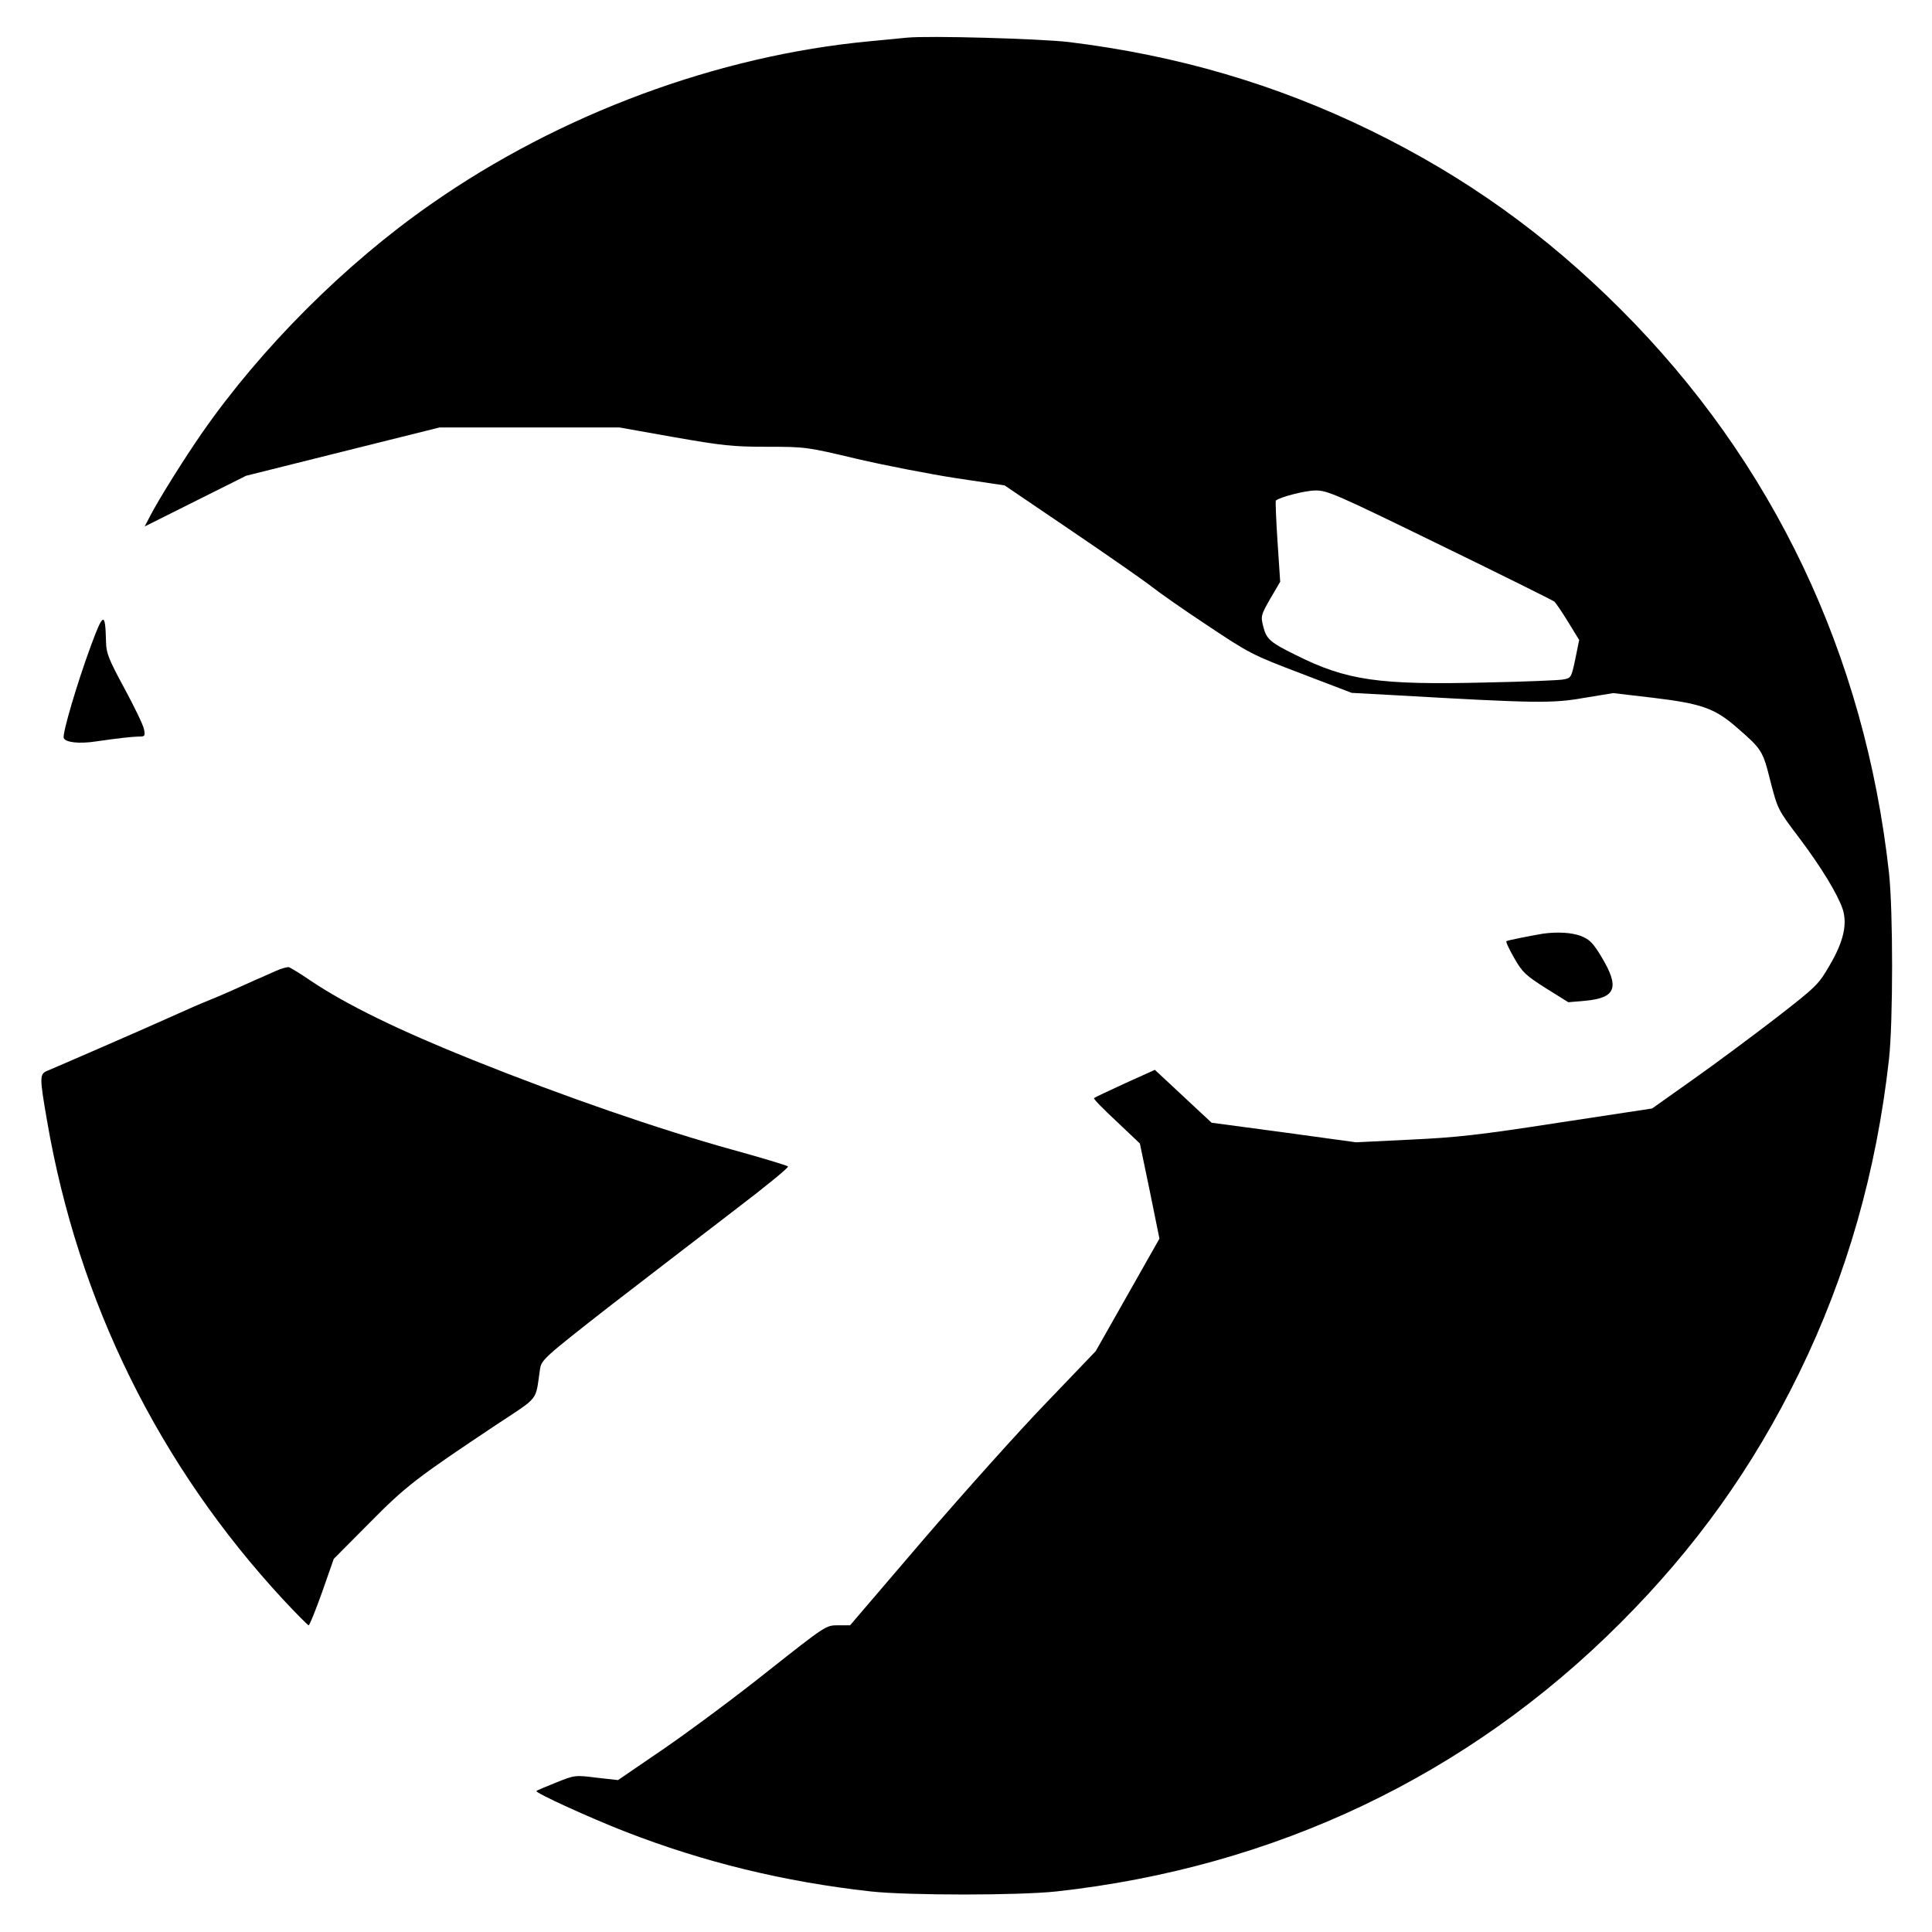
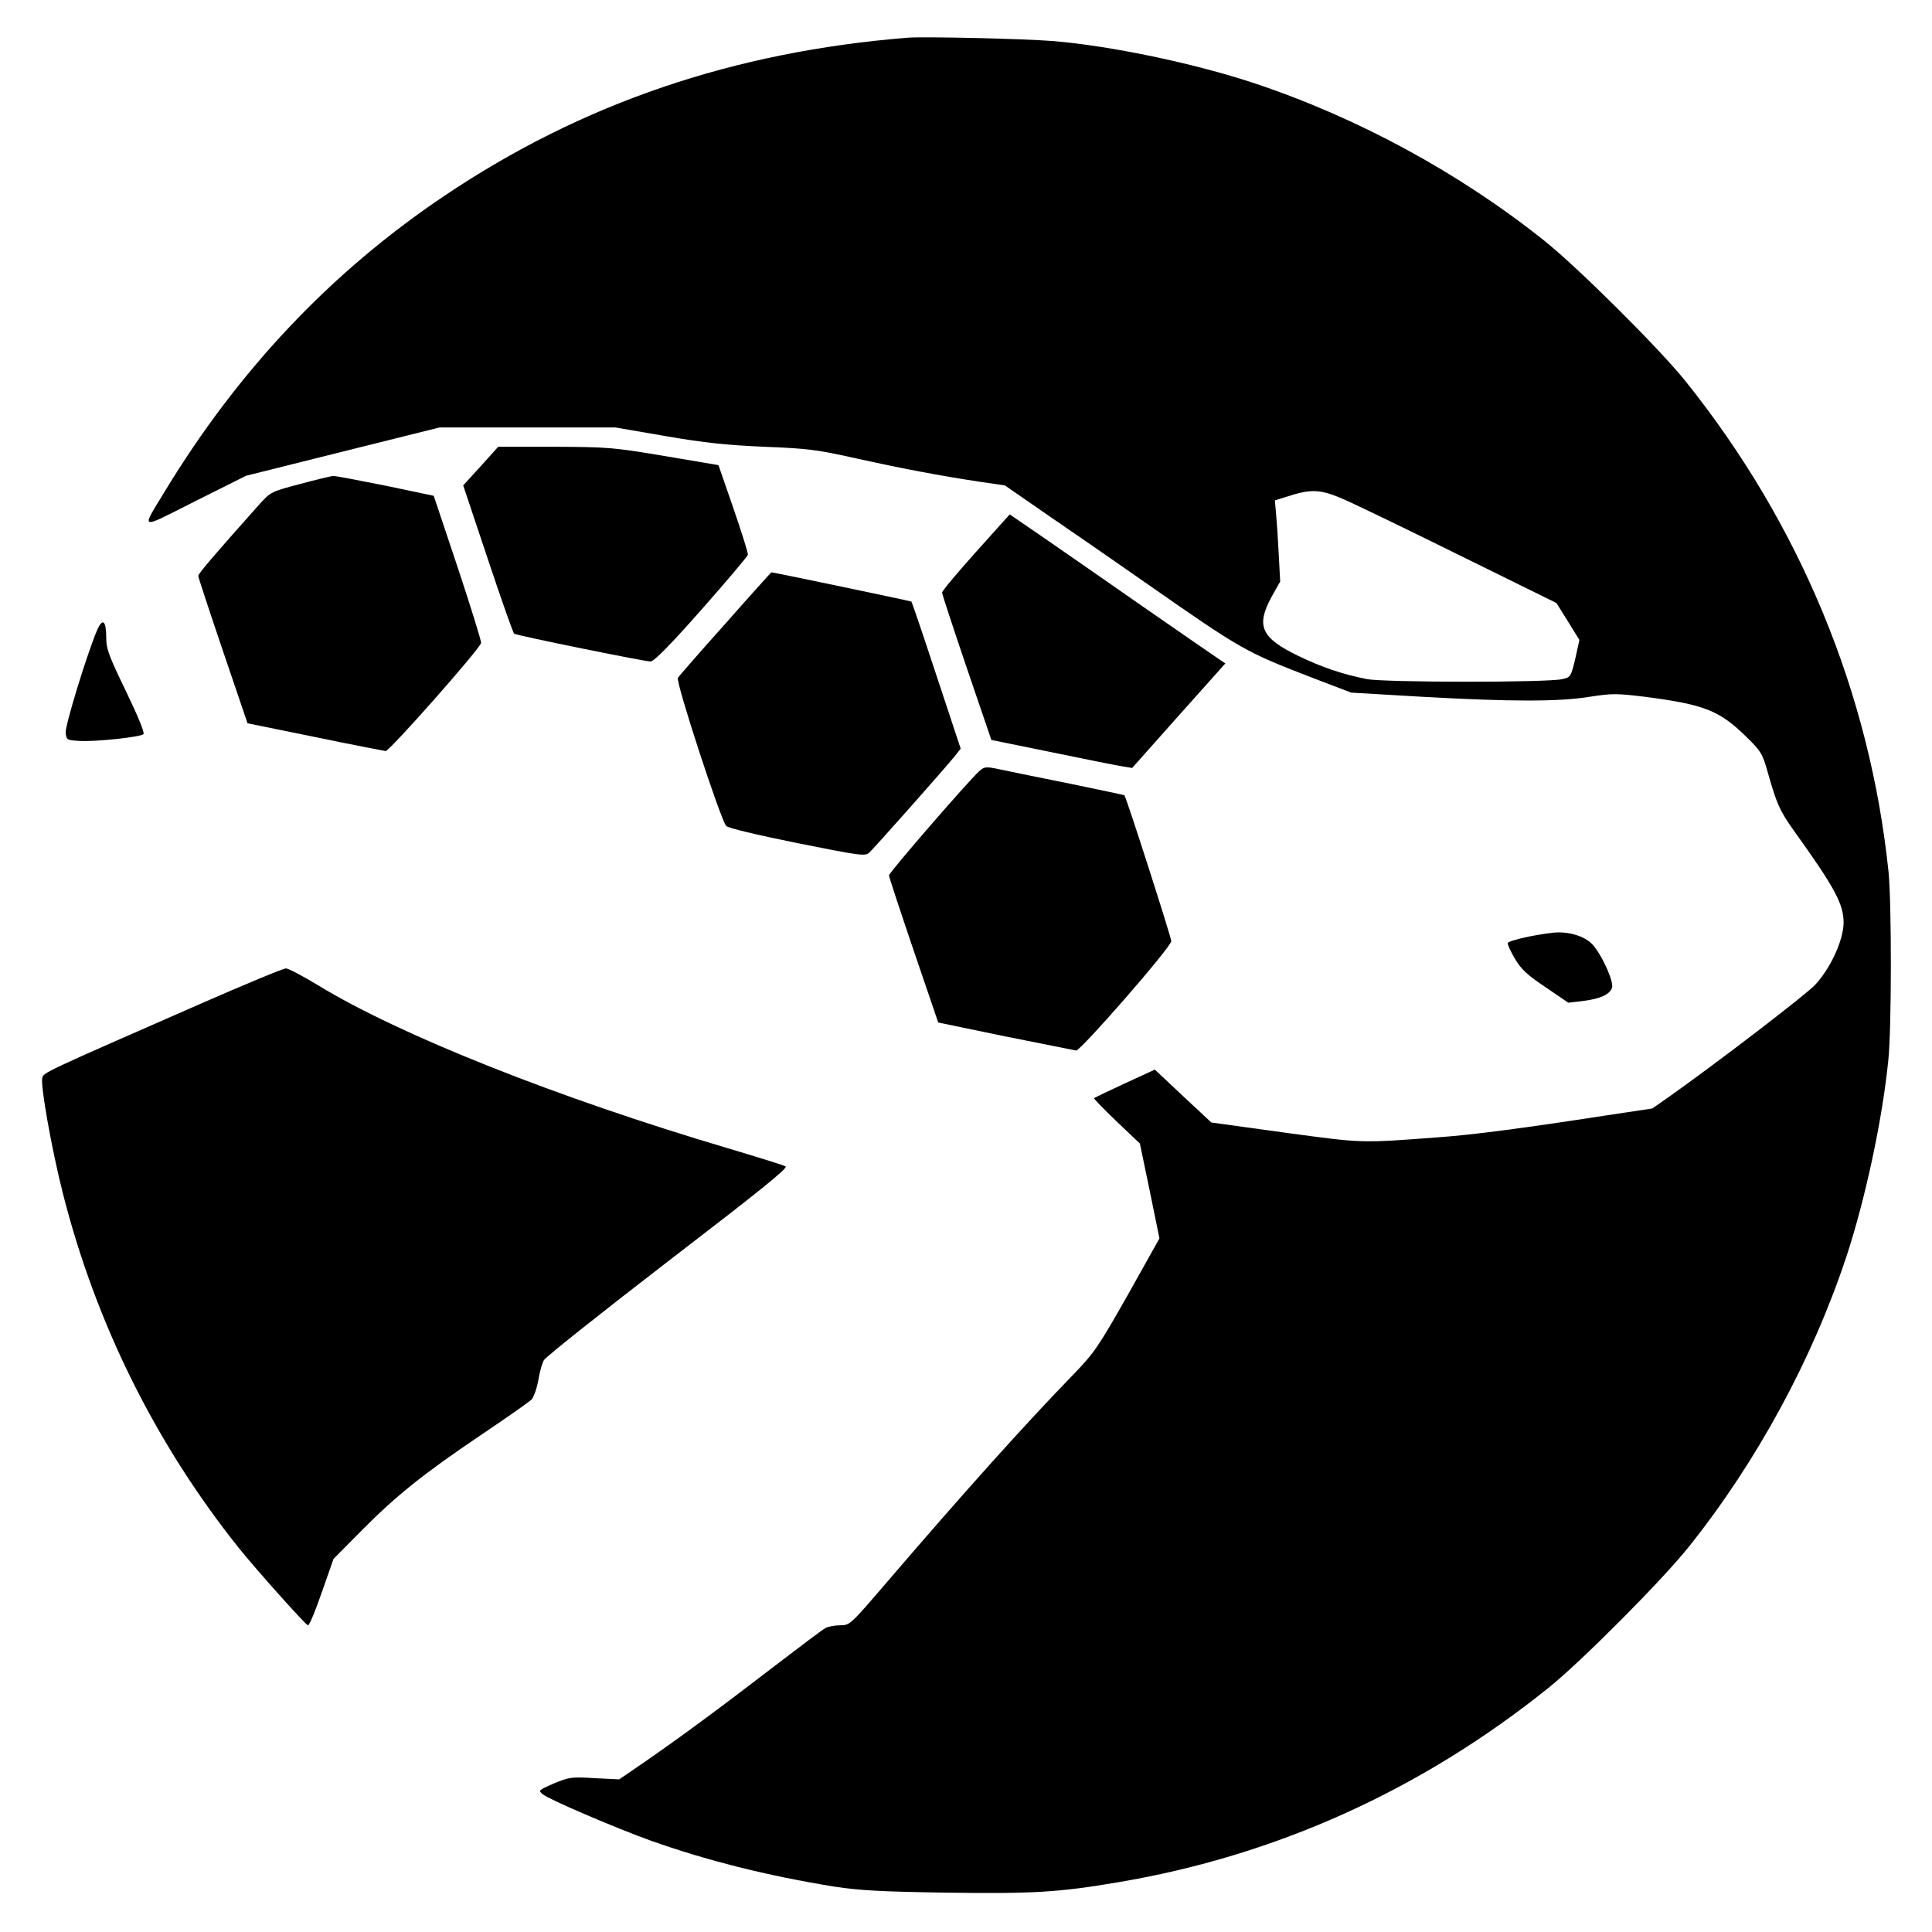
<svg xmlns="http://www.w3.org/2000/svg" version="1.0" width="800pt" height="800pt" viewBox="0 0 800 800" preserveAspectRatio="xMidYMid meet">
  <g transform="translate(0,800) scale(0.1,-0.1)" fill="#000000" stroke="none">
-     <path d="M3755 7844 c-22 -2 -92 -9 -155 -15 -628 -59 -1282 -301 -1815 -674 -355 -247 -703 -595 -948 -947 -73 -105 -182 -279 -216 -346 l-22 -42 210 105 210 105 400 100 401 100 372 0 373 0 225 -40 c200 -35 243 -40 387 -40 159 0 165 -1 371 -50 116 -27 301 -63 411 -80 l201 -30 283 -192 c155 -105 302 -208 327 -228 25 -20 127 -92 227 -158 177 -118 188 -124 391 -201 l209 -80 184 -10 c576 -33 647 -34 777 -11 l122 20 162 -19 c201 -24 257 -43 347 -121 107 -93 110 -97 142 -225 30 -116 31 -118 118 -233 92 -122 160 -234 181 -296 20 -62 4 -134 -52 -230 -48 -83 -54 -89 -221 -219 -95 -73 -249 -188 -344 -255 l-172 -122 -388 -59 c-329 -51 -422 -61 -613 -70 l-225 -11 -299 41 -299 40 -118 110 -117 109 -124 -56 c-67 -31 -125 -58 -128 -61 -3 -3 39 -46 93 -96 l97 -92 41 -197 40 -197 -132 -233 -132 -233 -206 -215 c-114 -118 -343 -374 -509 -567 l-302 -353 -50 0 c-50 0 -51 -1 -288 -188 -130 -104 -324 -248 -430 -321 l-193 -132 -89 10 c-88 11 -90 11 -167 -20 -43 -17 -80 -33 -82 -35 -7 -7 223 -112 367 -168 326 -127 659 -208 1017 -248 157 -17 613 -17 770 0 905 100 1704 480 2335 1112 312 312 549 644 740 1035 198 405 320 835 372 1300 17 157 17 613 0 770 -100 905 -480 1704 -1112 2335 -312 312 -644 549 -1035 740 -394 192 -801 311 -1250 366 -122 14 -579 27 -670 18z m2207 -2100 c255 -124 468 -230 474 -235 6 -5 32 -43 57 -84 l46 -75 -16 -79 c-17 -79 -17 -79 -53 -85 -19 -3 -161 -9 -315 -12 -445 -11 -579 8 -790 114 -106 52 -121 66 -134 117 -11 44 -10 48 29 116 l41 70 -11 166 c-6 91 -9 168 -7 170 14 14 121 42 164 42 48 1 87 -16 515 -225z" />
-     <path d="M376 5325 c-56 -152 -119 -364 -112 -381 7 -18 63 -25 134 -14 105 15 145 19 176 20 26 0 28 2 22 31 -3 17 -40 93 -81 169 -65 120 -75 145 -76 192 -3 126 -11 124 -63 -17z" />
-     <path d="M6390 4134 c-48 -8 -145 -27 -152 -31 -4 -2 11 -33 32 -70 34 -60 48 -72 131 -125 l93 -58 70 6 c128 12 144 55 66 184 -34 56 -48 70 -83 84 -40 15 -97 18 -157 10z" />
-     <path d="M1141 3979 c-24 -10 -57 -26 -75 -33 -99 -45 -156 -70 -196 -86 -40 -16 -77 -32 -195 -85 -68 -31 -452 -198 -477 -208 -35 -14 -35 -24 -3 -209 129 -750 464 -1427 978 -1982 54 -58 102 -106 105 -106 4 0 29 62 56 138 l48 137 147 148 c152 154 194 186 527 408 180 119 160 94 180 229 6 39 14 47 292 264 158 122 390 300 515 396 125 95 224 176 220 180 -4 4 -109 36 -233 70 -299 83 -696 220 -1070 370 -307 123 -527 230 -678 332 -39 27 -78 50 -85 53 -6 2 -32 -5 -56 -16z" />
+     <path d="M3760 7844 c-723 -58 -1351 -272 -1920 -655 -469 -315 -852 -721 -1156 -1221 -101 -167 -113 -163 125 -43 l210 105 400 100 401 100 364 0 364 0 209 -36 c163 -28 251 -37 408 -44 180 -7 218 -12 380 -48 194 -43 348 -72 513 -97 l103 -15 172 -119 c95 -65 285 -196 422 -292 385 -269 404 -279 670 -382 l170 -65 290 -17 c373 -21 572 -21 699 0 91 14 110 14 225 0 247 -32 310 -56 421 -165 62 -60 68 -71 89 -145 37 -131 50 -162 108 -243 170 -237 207 -305 207 -383 -1 -72 -53 -186 -116 -255 -37 -41 -411 -327 -609 -467 l-67 -47 -193 -29 c-350 -54 -552 -80 -689 -90 -333 -25 -313 -25 -640 19 l-304 42 -117 109 -117 110 -124 -57 c-67 -31 -125 -59 -128 -61 -2 -2 40 -45 93 -96 l97 -92 41 -197 40 -196 -131 -234 c-122 -215 -139 -240 -224 -328 -203 -209 -456 -491 -774 -862 -151 -176 -153 -178 -193 -178 -22 0 -49 -5 -60 -11 -11 -5 -106 -77 -212 -158 -234 -180 -387 -292 -532 -393 l-111 -76 -102 5 c-96 6 -106 4 -169 -22 -64 -28 -65 -29 -45 -45 27 -22 298 -138 442 -190 235 -84 487 -147 764 -192 107 -16 193 -21 464 -25 359 -5 465 1 712 43 653 110 1254 381 1782 805 136 109 471 446 581 584 282 353 511 776 652 1200 79 240 149 566 174 814 14 129 14 654 1 781 -77 740 -366 1440 -841 2032 -109 136 -446 471 -584 581 -353 282 -774 510 -1200 652 -253 84 -596 155 -834 175 -129 10 -531 19 -601 14z m1810 -1914 c41 -18 255 -121 475 -230 l400 -197 48 -77 47 -76 -17 -77 c-18 -75 -19 -77 -53 -85 -63 -15 -738 -14 -810 0 -101 20 -187 49 -286 97 -152 74 -174 123 -109 243 l36 64 -6 112 c-3 61 -8 136 -11 168 l-5 56 48 15 c105 34 140 32 243 -13z" />
+     <path d="M1991 6070 l-73 -80 102 -305 c56 -168 105 -307 109 -309 12 -8 544 -116 565 -115 14 0 83 70 211 215 105 119 191 221 192 227 1 7 -26 93 -60 192 l-62 179 -225 38 c-214 36 -236 37 -456 38 l-231 0 -72 -80z" />
+     <path d="M1243 5996 c-118 -31 -122 -33 -166 -81 -189 -212 -257 -291 -256 -300 0 -5 46 -145 102 -310 l102 -300 280 -57 c154 -32 285 -57 292 -58 16 0 394 427 395 448 1 9 -43 150 -97 313 l-99 296 -200 42 c-111 22 -208 41 -216 40 -8 0 -70 -15 -137 -33z" />
+     <path d="M4040 5713 c-77 -86 -140 -161 -139 -167 0 -6 46 -146 102 -311 l102 -299 255 -52 c140 -29 271 -55 291 -58 l37 -6 193 217 193 216 -24 16 c-14 9 -157 108 -320 221 -162 113 -352 245 -422 293 l-127 87 -141 -157z" />
+     <path d="M3004 5418 c-104 -116 -193 -218 -197 -225 -10 -16 177 -588 200 -613 8 -9 122 -36 294 -71 260 -52 281 -55 298 -40 18 16 303 337 353 398 l26 33 -100 302 c-55 167 -102 305 -104 307 -2 2 -569 121 -580 121 -1 0 -87 -95 -190 -212z" />
+     <path d="M401 5388 c-41 -97 -132 -393 -129 -422 3 -30 5 -31 58 -34 67 -4 251 16 264 28 6 6 -24 77 -72 177 -69 142 -82 176 -82 218 0 77 -15 89 -39 33z" />
+     <path d="M4054 4806 c-45 -41 -374 -420 -373 -431 0 -5 46 -145 102 -310 l102 -299 280 -58 c154 -31 285 -57 291 -58 20 0 394 429 394 453 0 15 -182 583 -194 604 -1 1 -100 22 -221 47 -121 24 -251 51 -289 59 -66 14 -69 13 -92 -7z" />
+     <path d="M6331 4122 c-47 -10 -86 -21 -88 -27 -1 -5 12 -35 30 -65 26 -44 51 -67 127 -118 l94 -64 60 7 c72 9 112 27 121 55 8 25 -39 130 -78 176 -28 33 -89 55 -149 53 -18 0 -71 -8 -117 -17z" />
+     <path d="M845 3850 c-669 -293 -665 -291 -670 -314 -8 -30 39 -295 85 -476 136 -538 384 -1038 729 -1470 74 -92 278 -320 286 -320 7 0 32 62 71 175 l35 100 112 113 c146 148 260 239 497 399 107 72 203 139 212 149 9 11 22 48 28 84 6 36 17 71 23 79 19 22 229 189 517 411 379 291 492 382 483 390 -4 4 -111 37 -238 75 -703 208 -1360 469 -1696 674 -64 39 -125 71 -135 71 -11 0 -163 -63 -339 -140z" />
  </g>
</svg>
